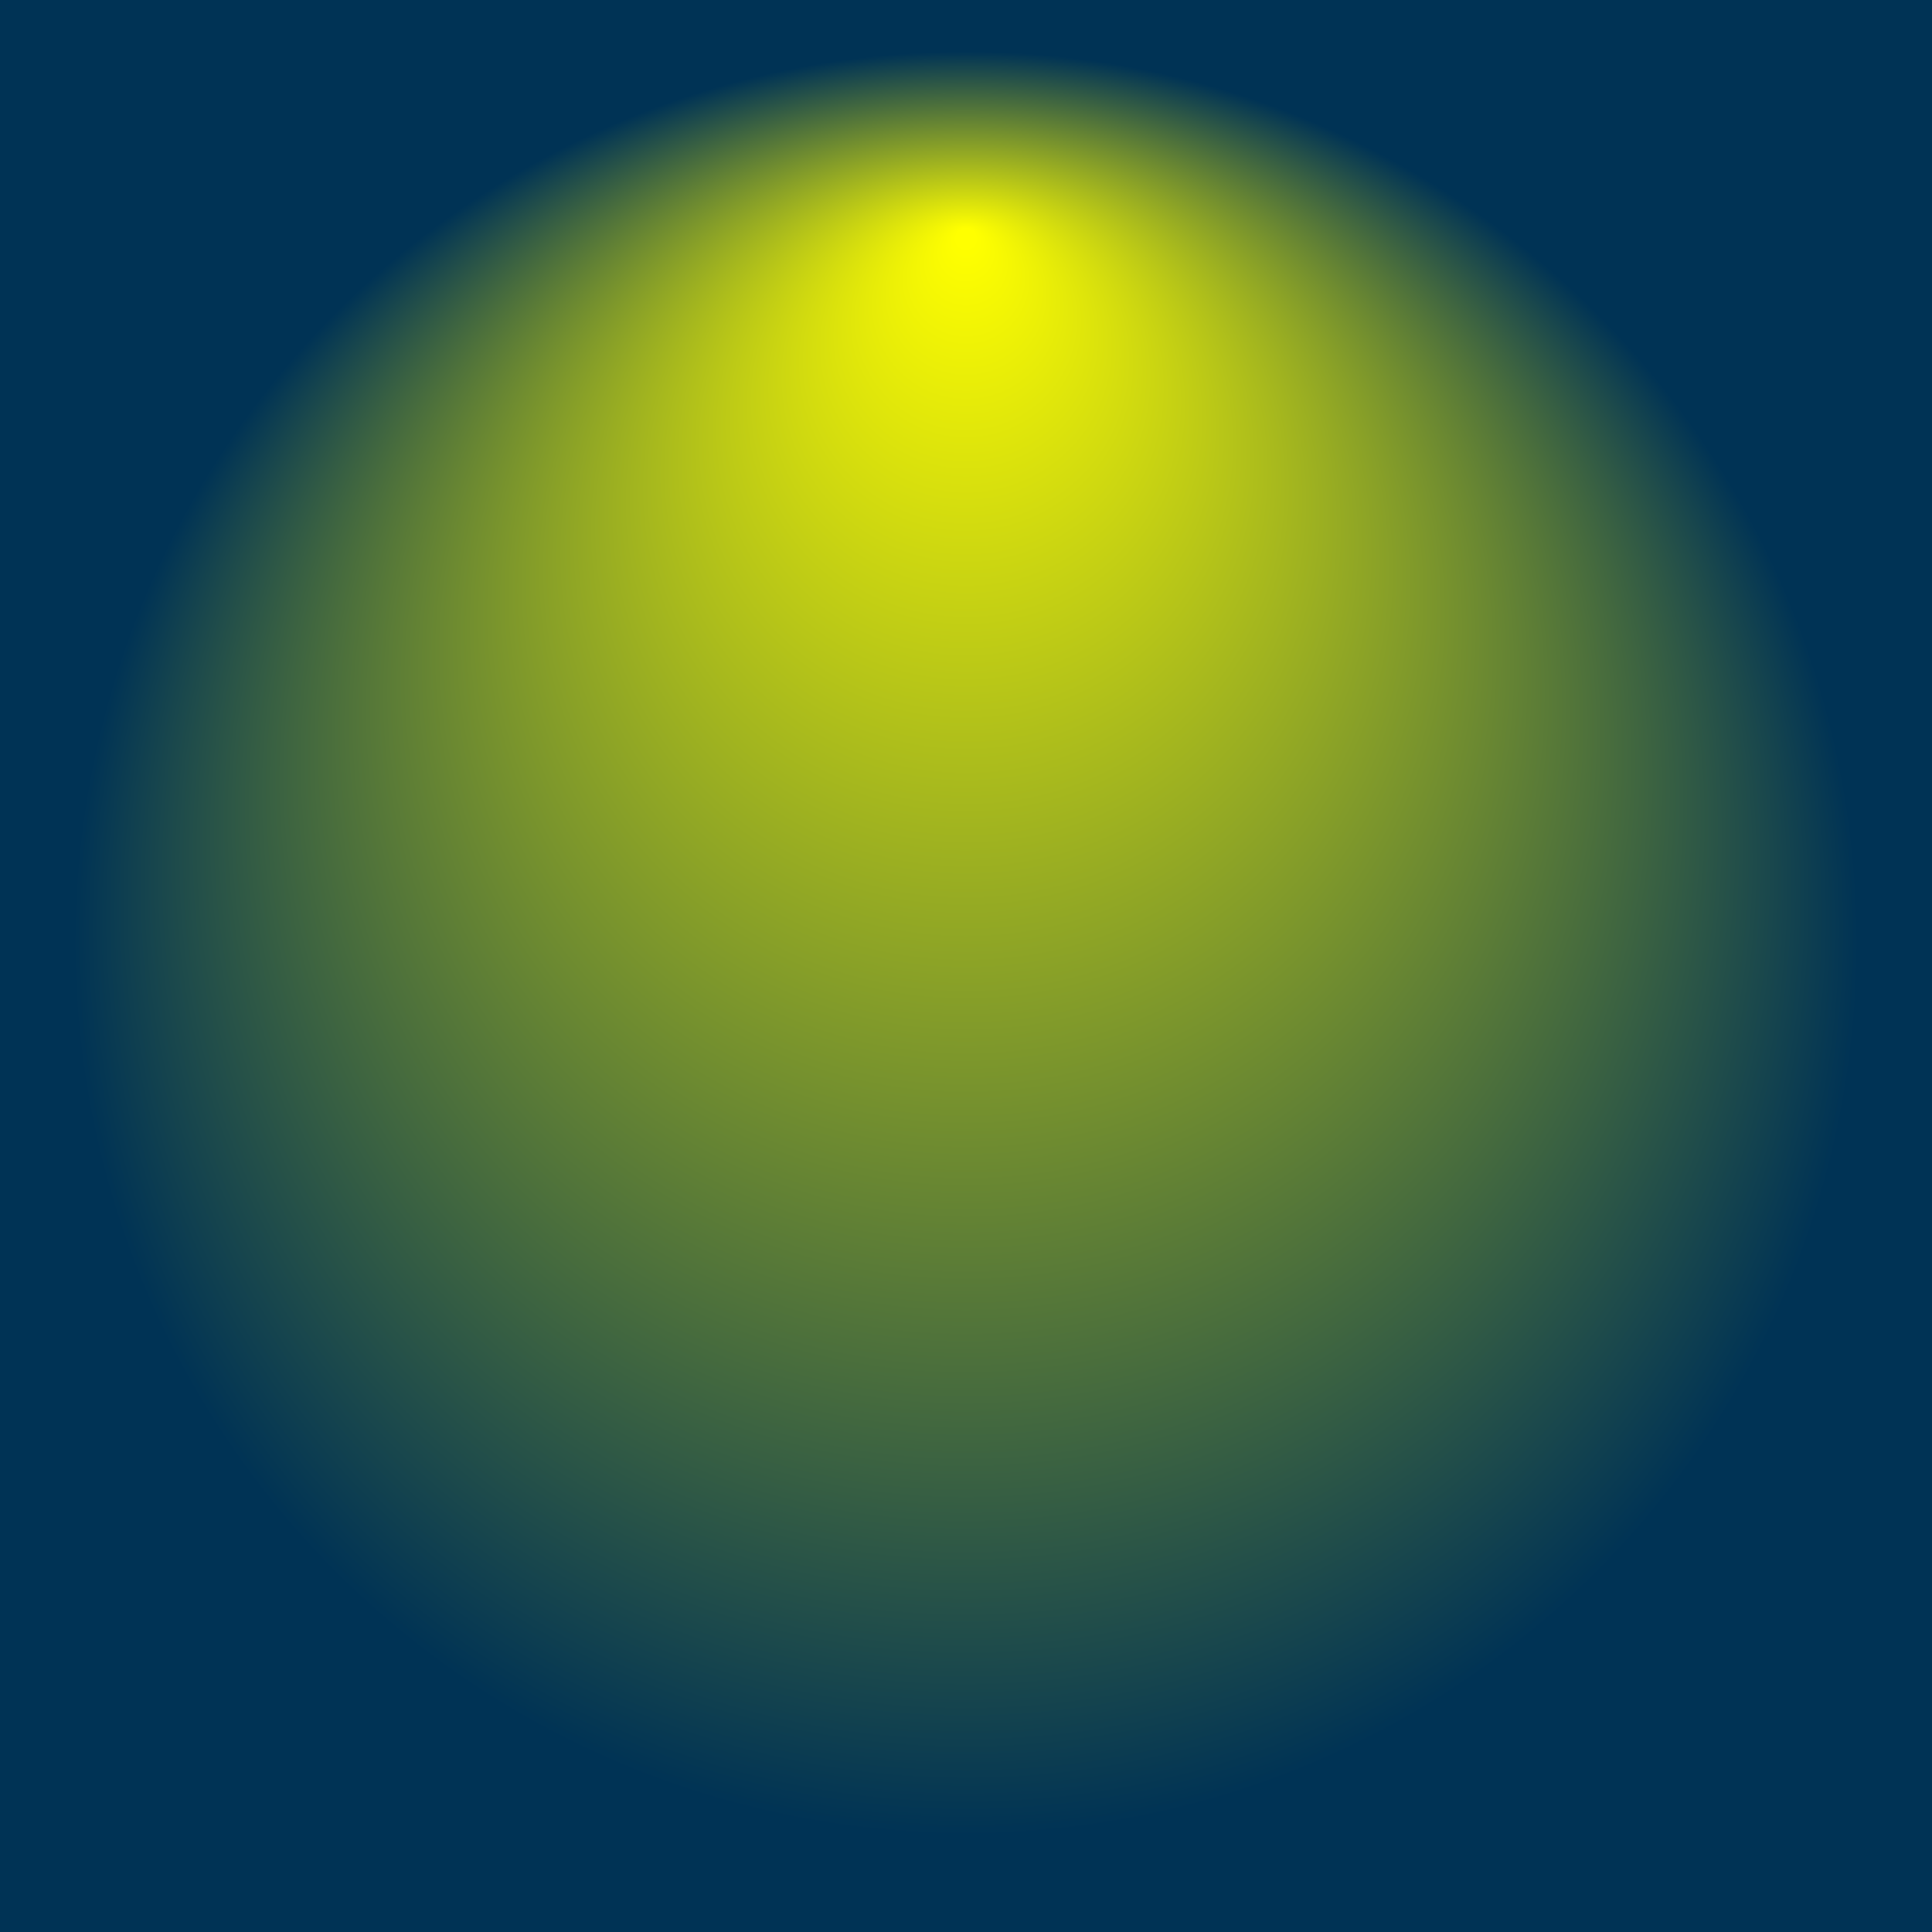
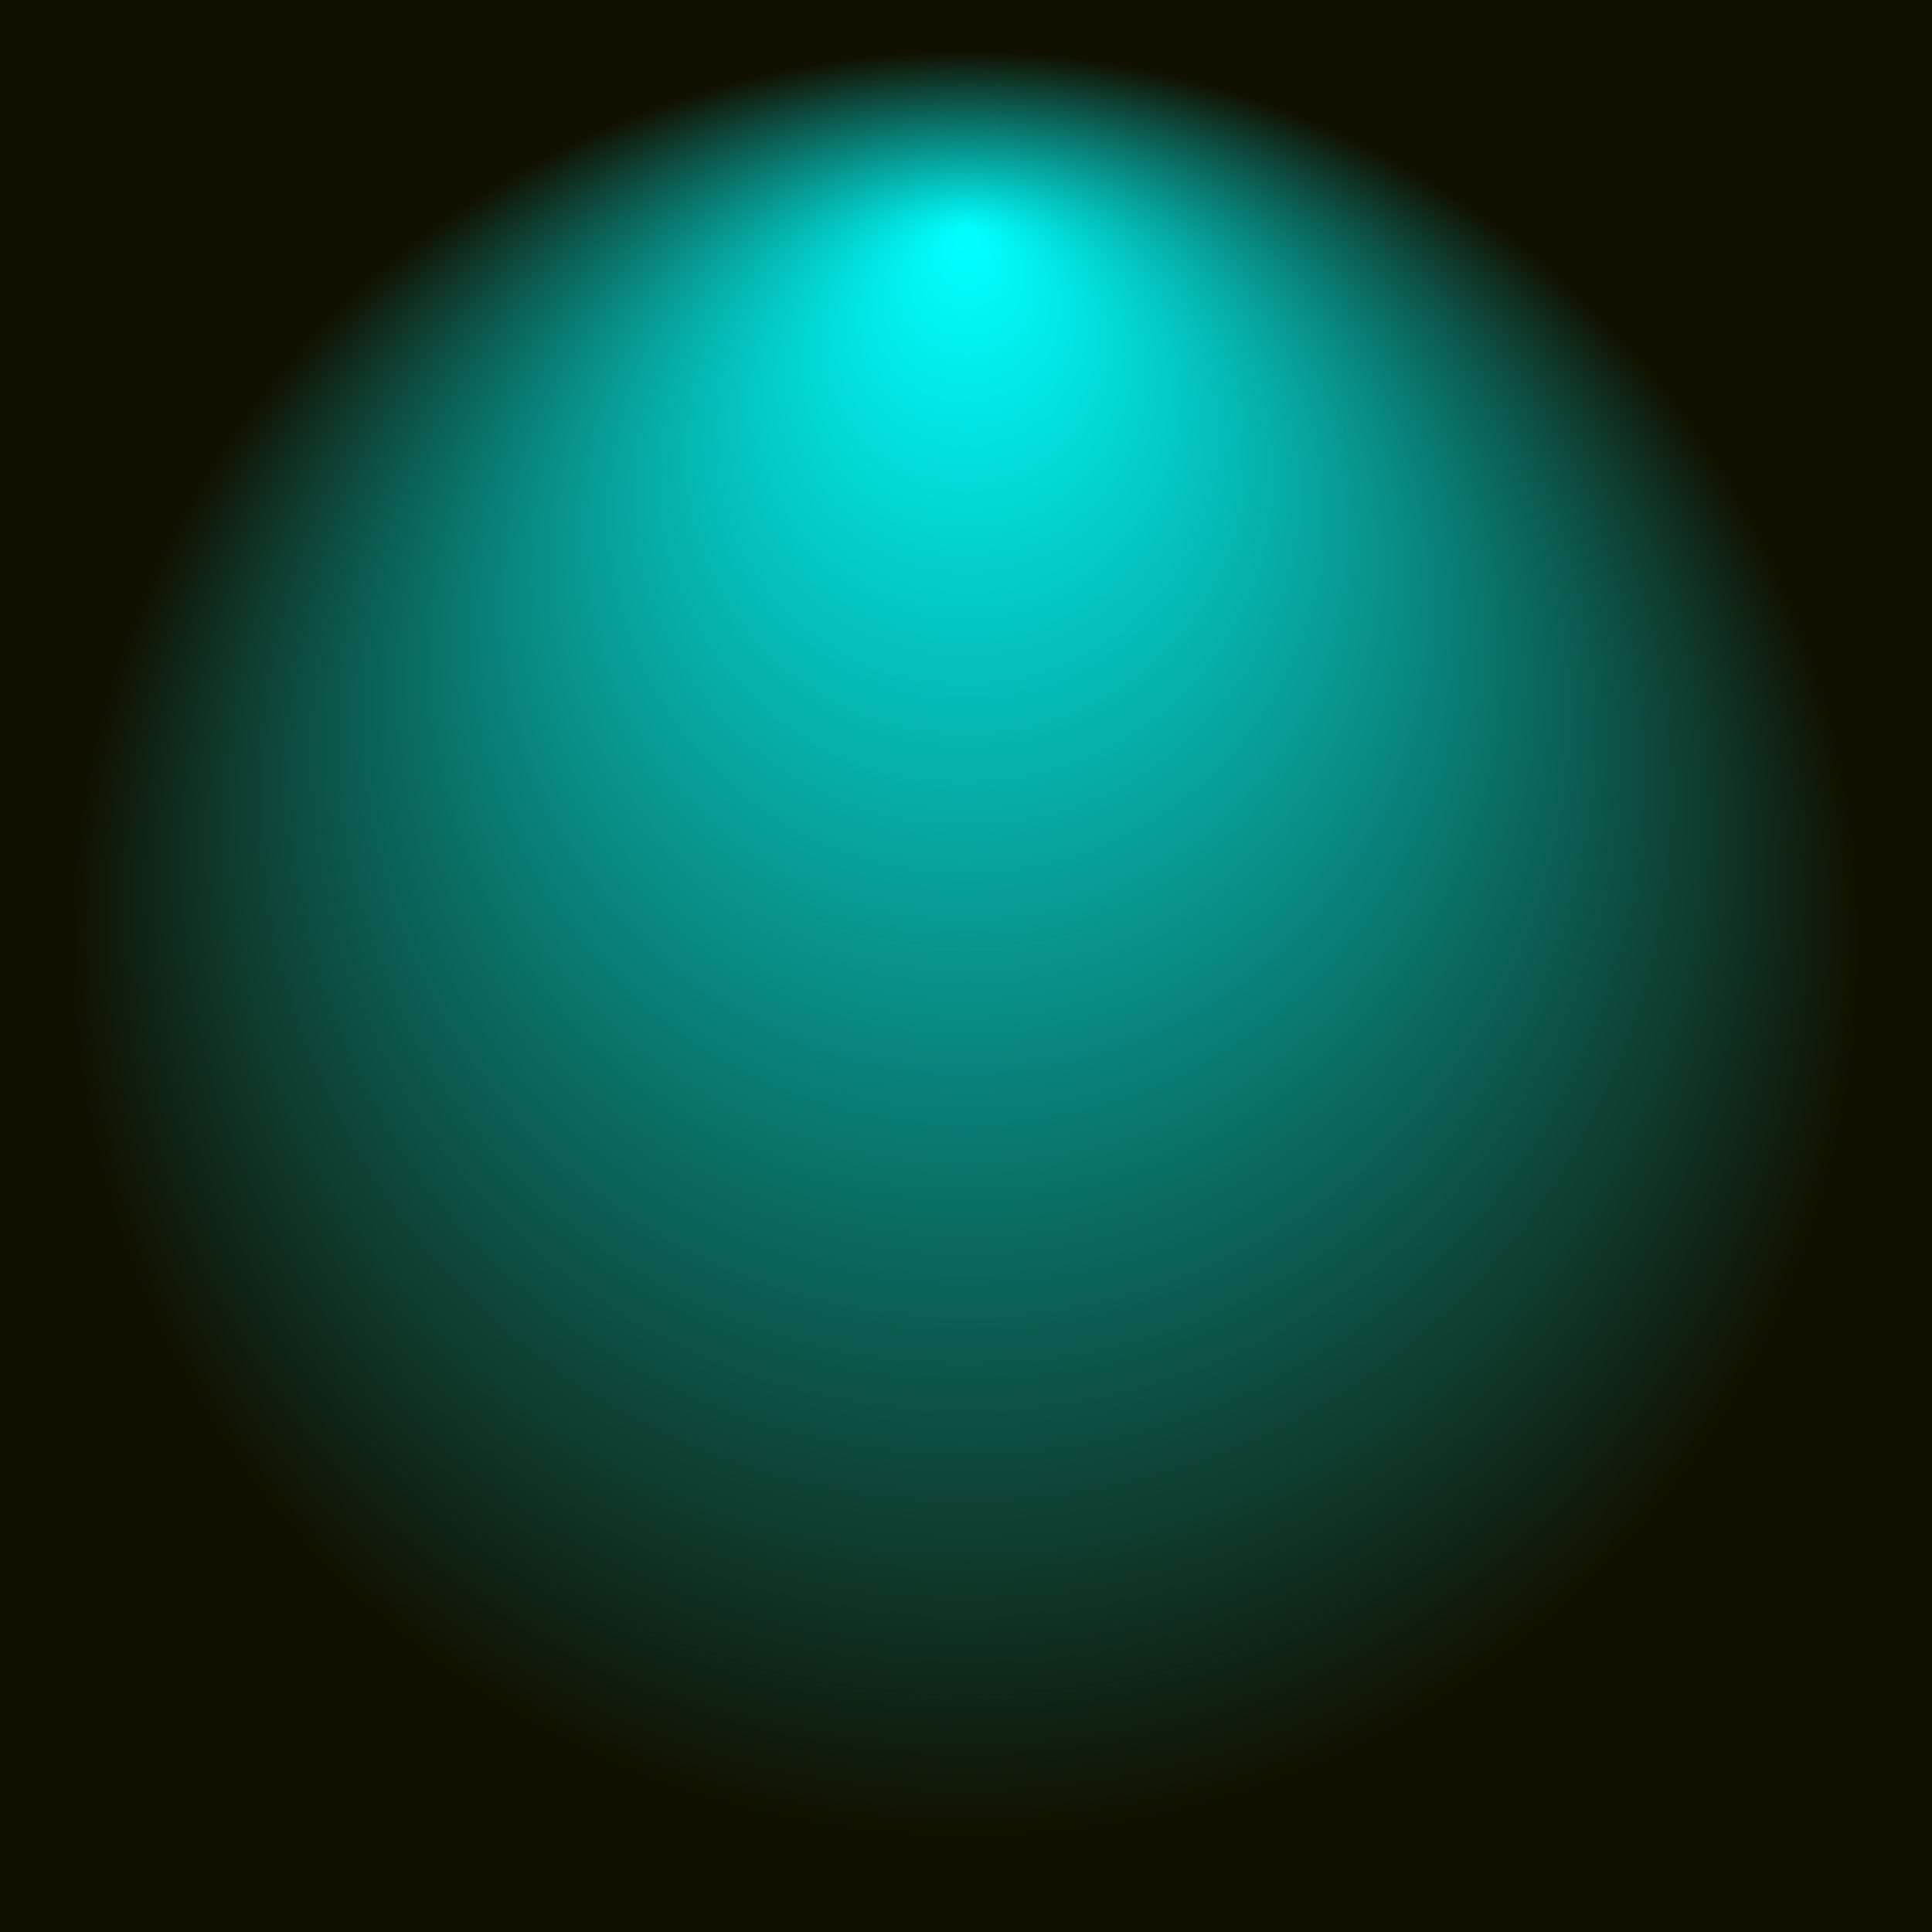
<svg xmlns="http://www.w3.org/2000/svg" xmlns:xlink="http://www.w3.org/1999/xlink" enable-background="new" version="1.1" viewBox="0 0 210 210" height="210mm" width="210mm">
  <defs>
    <linearGradient id="linearGradient7">
-       <stop offset="0%" style="stop-color:#ffff00;stop-opacity:1" />
-       <stop offset="1%" style="stop-color:#ffff00;stop-opacity:1" />
-       <stop offset="97%" style="stop-color:#003355;stop-opacity:1" />
-       <stop offset="100%" style="stop-color:#003355;stop-opacity:1" />
+       <stop offset="0%" style="stop-color:#00ffff;stop-opacity:1" />
+       <stop offset="1%" style="stop-color:#00ffff;stop-opacity:1" />
+       <stop offset="97%" style="stop-color:#111100;stop-opacity:1" />
+       <stop offset="100%" style="stop-color:#111100;stop-opacity:1" />
    </linearGradient>
    <radialGradient xlink:href="#linearGradient7" id="radialGradient77" cx="105" cy="105" fx="105" fy="25" r="100" gradientUnits="userSpaceOnUse" />
  </defs>
  <rect style="        fill:url(#radialGradient77);        fill-opacity:1;" width="210" height="210" x="0" y="0" />
</svg>
